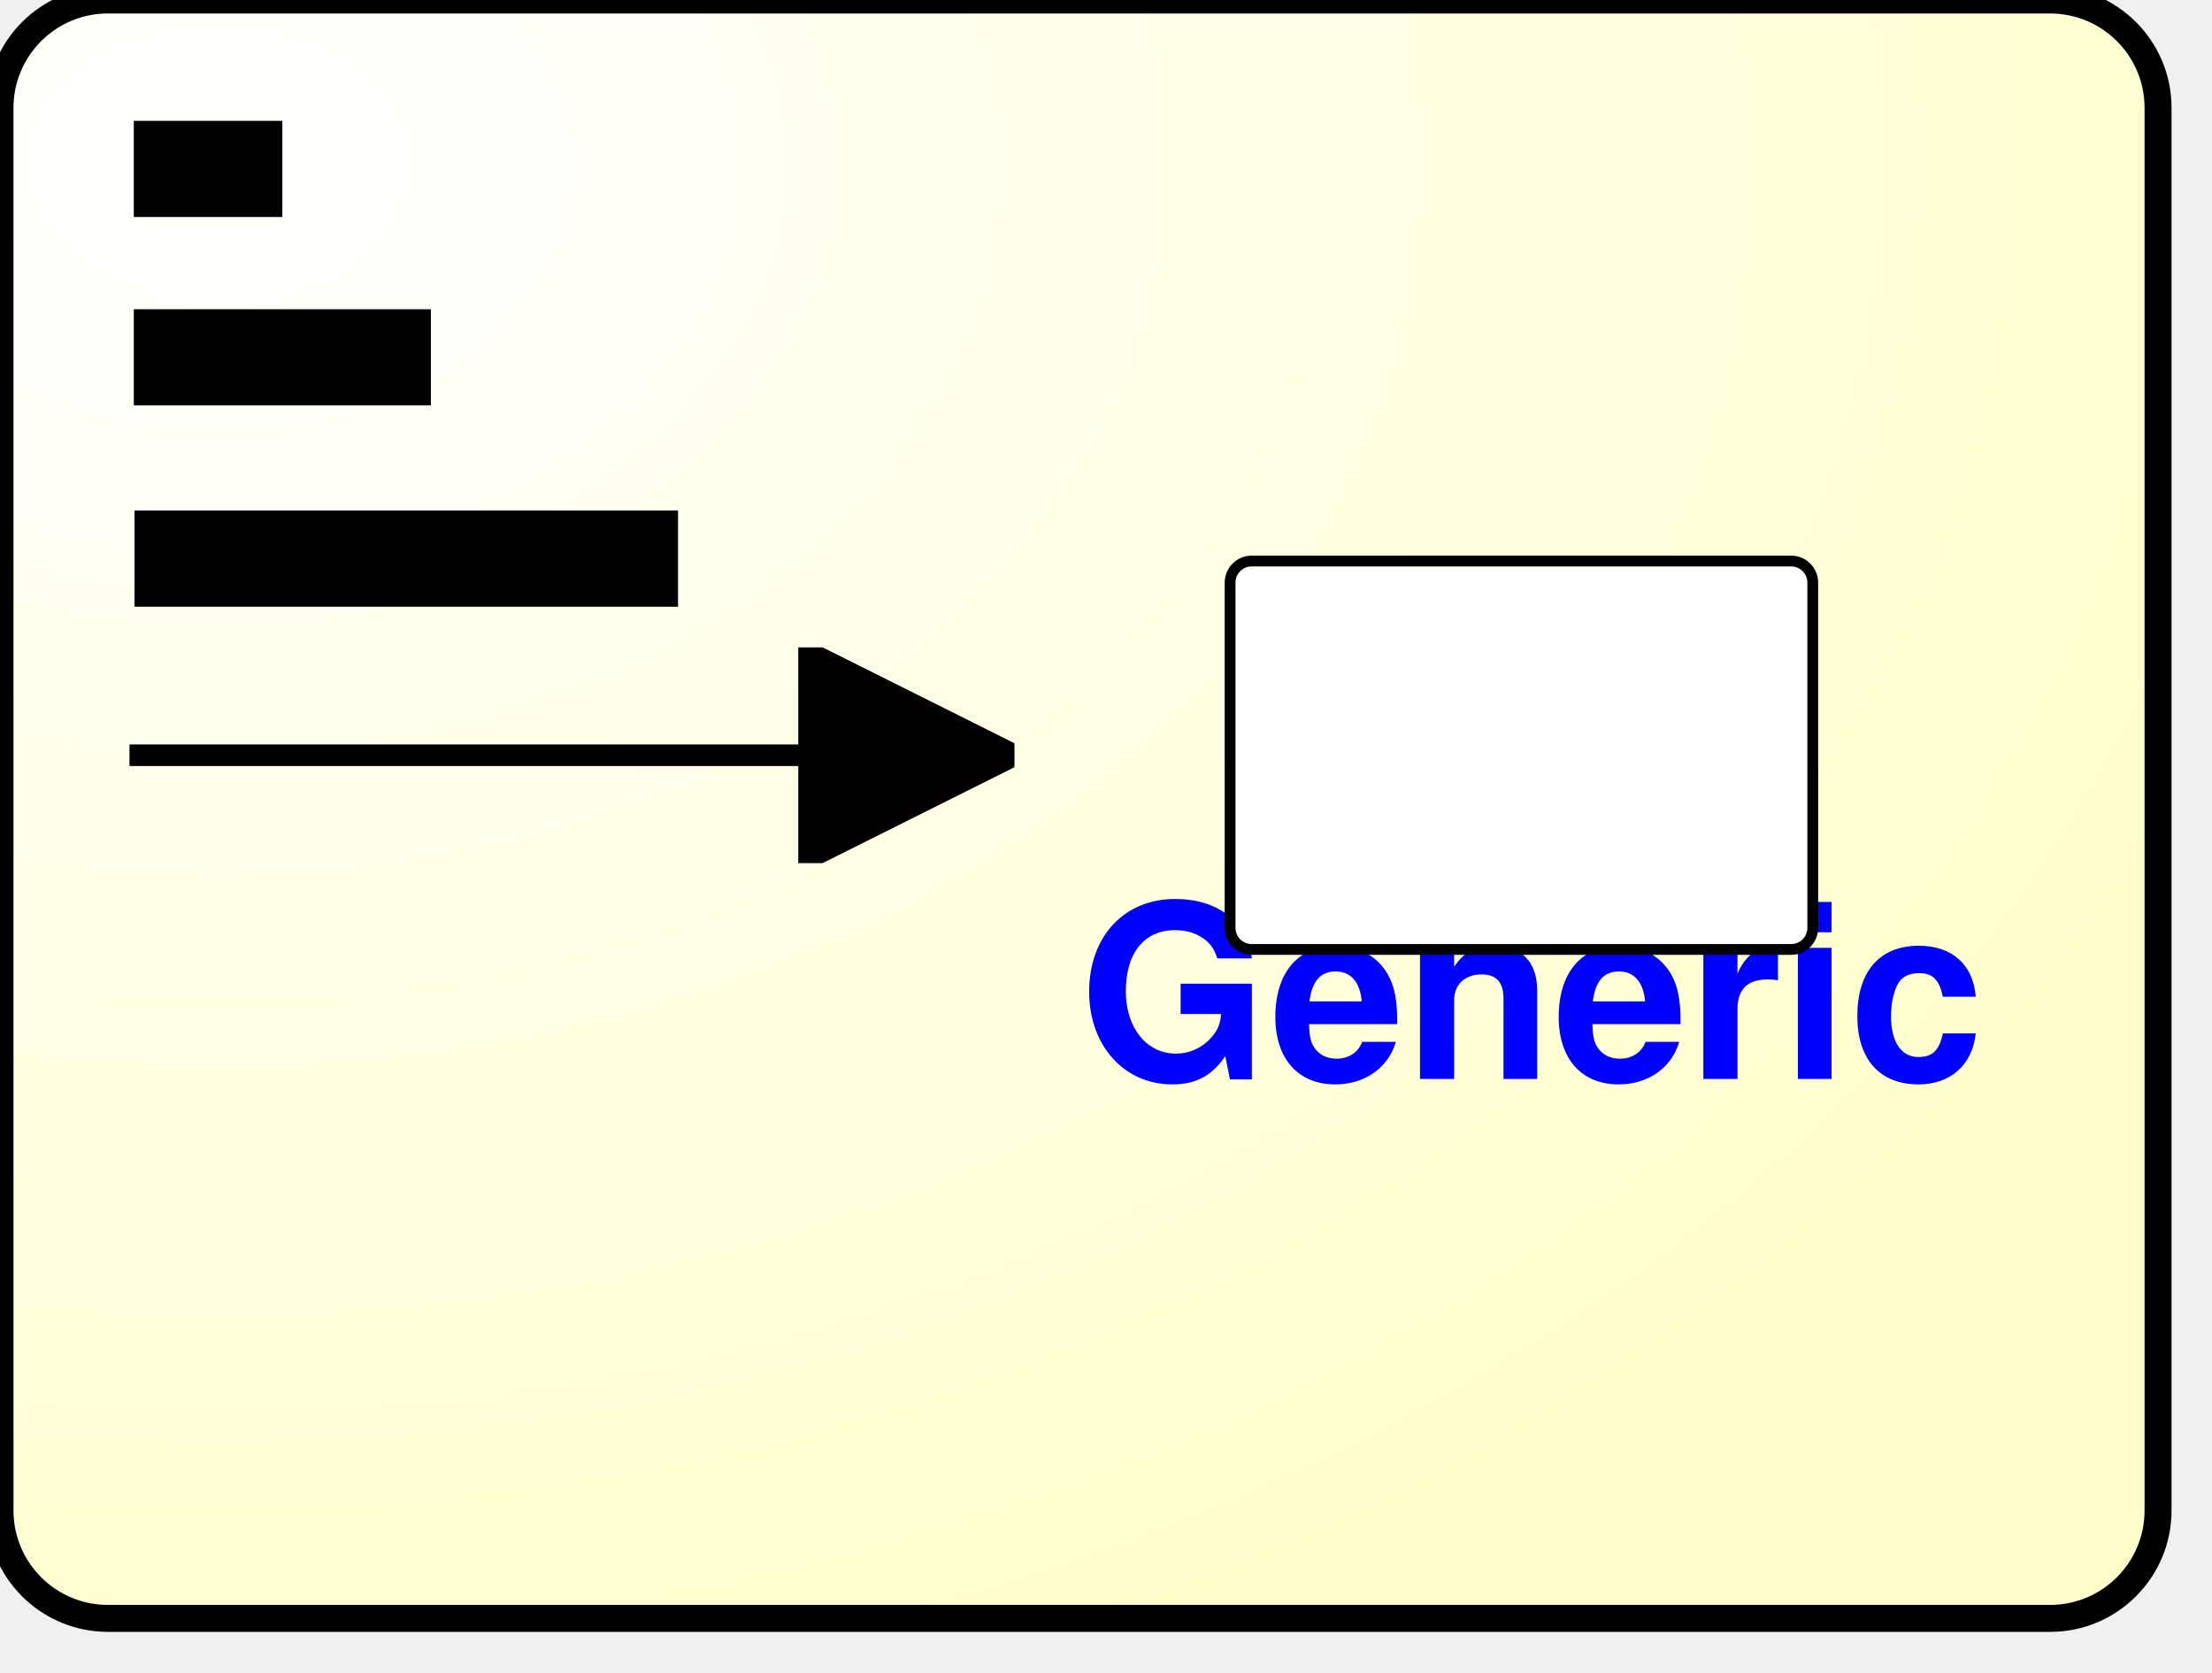
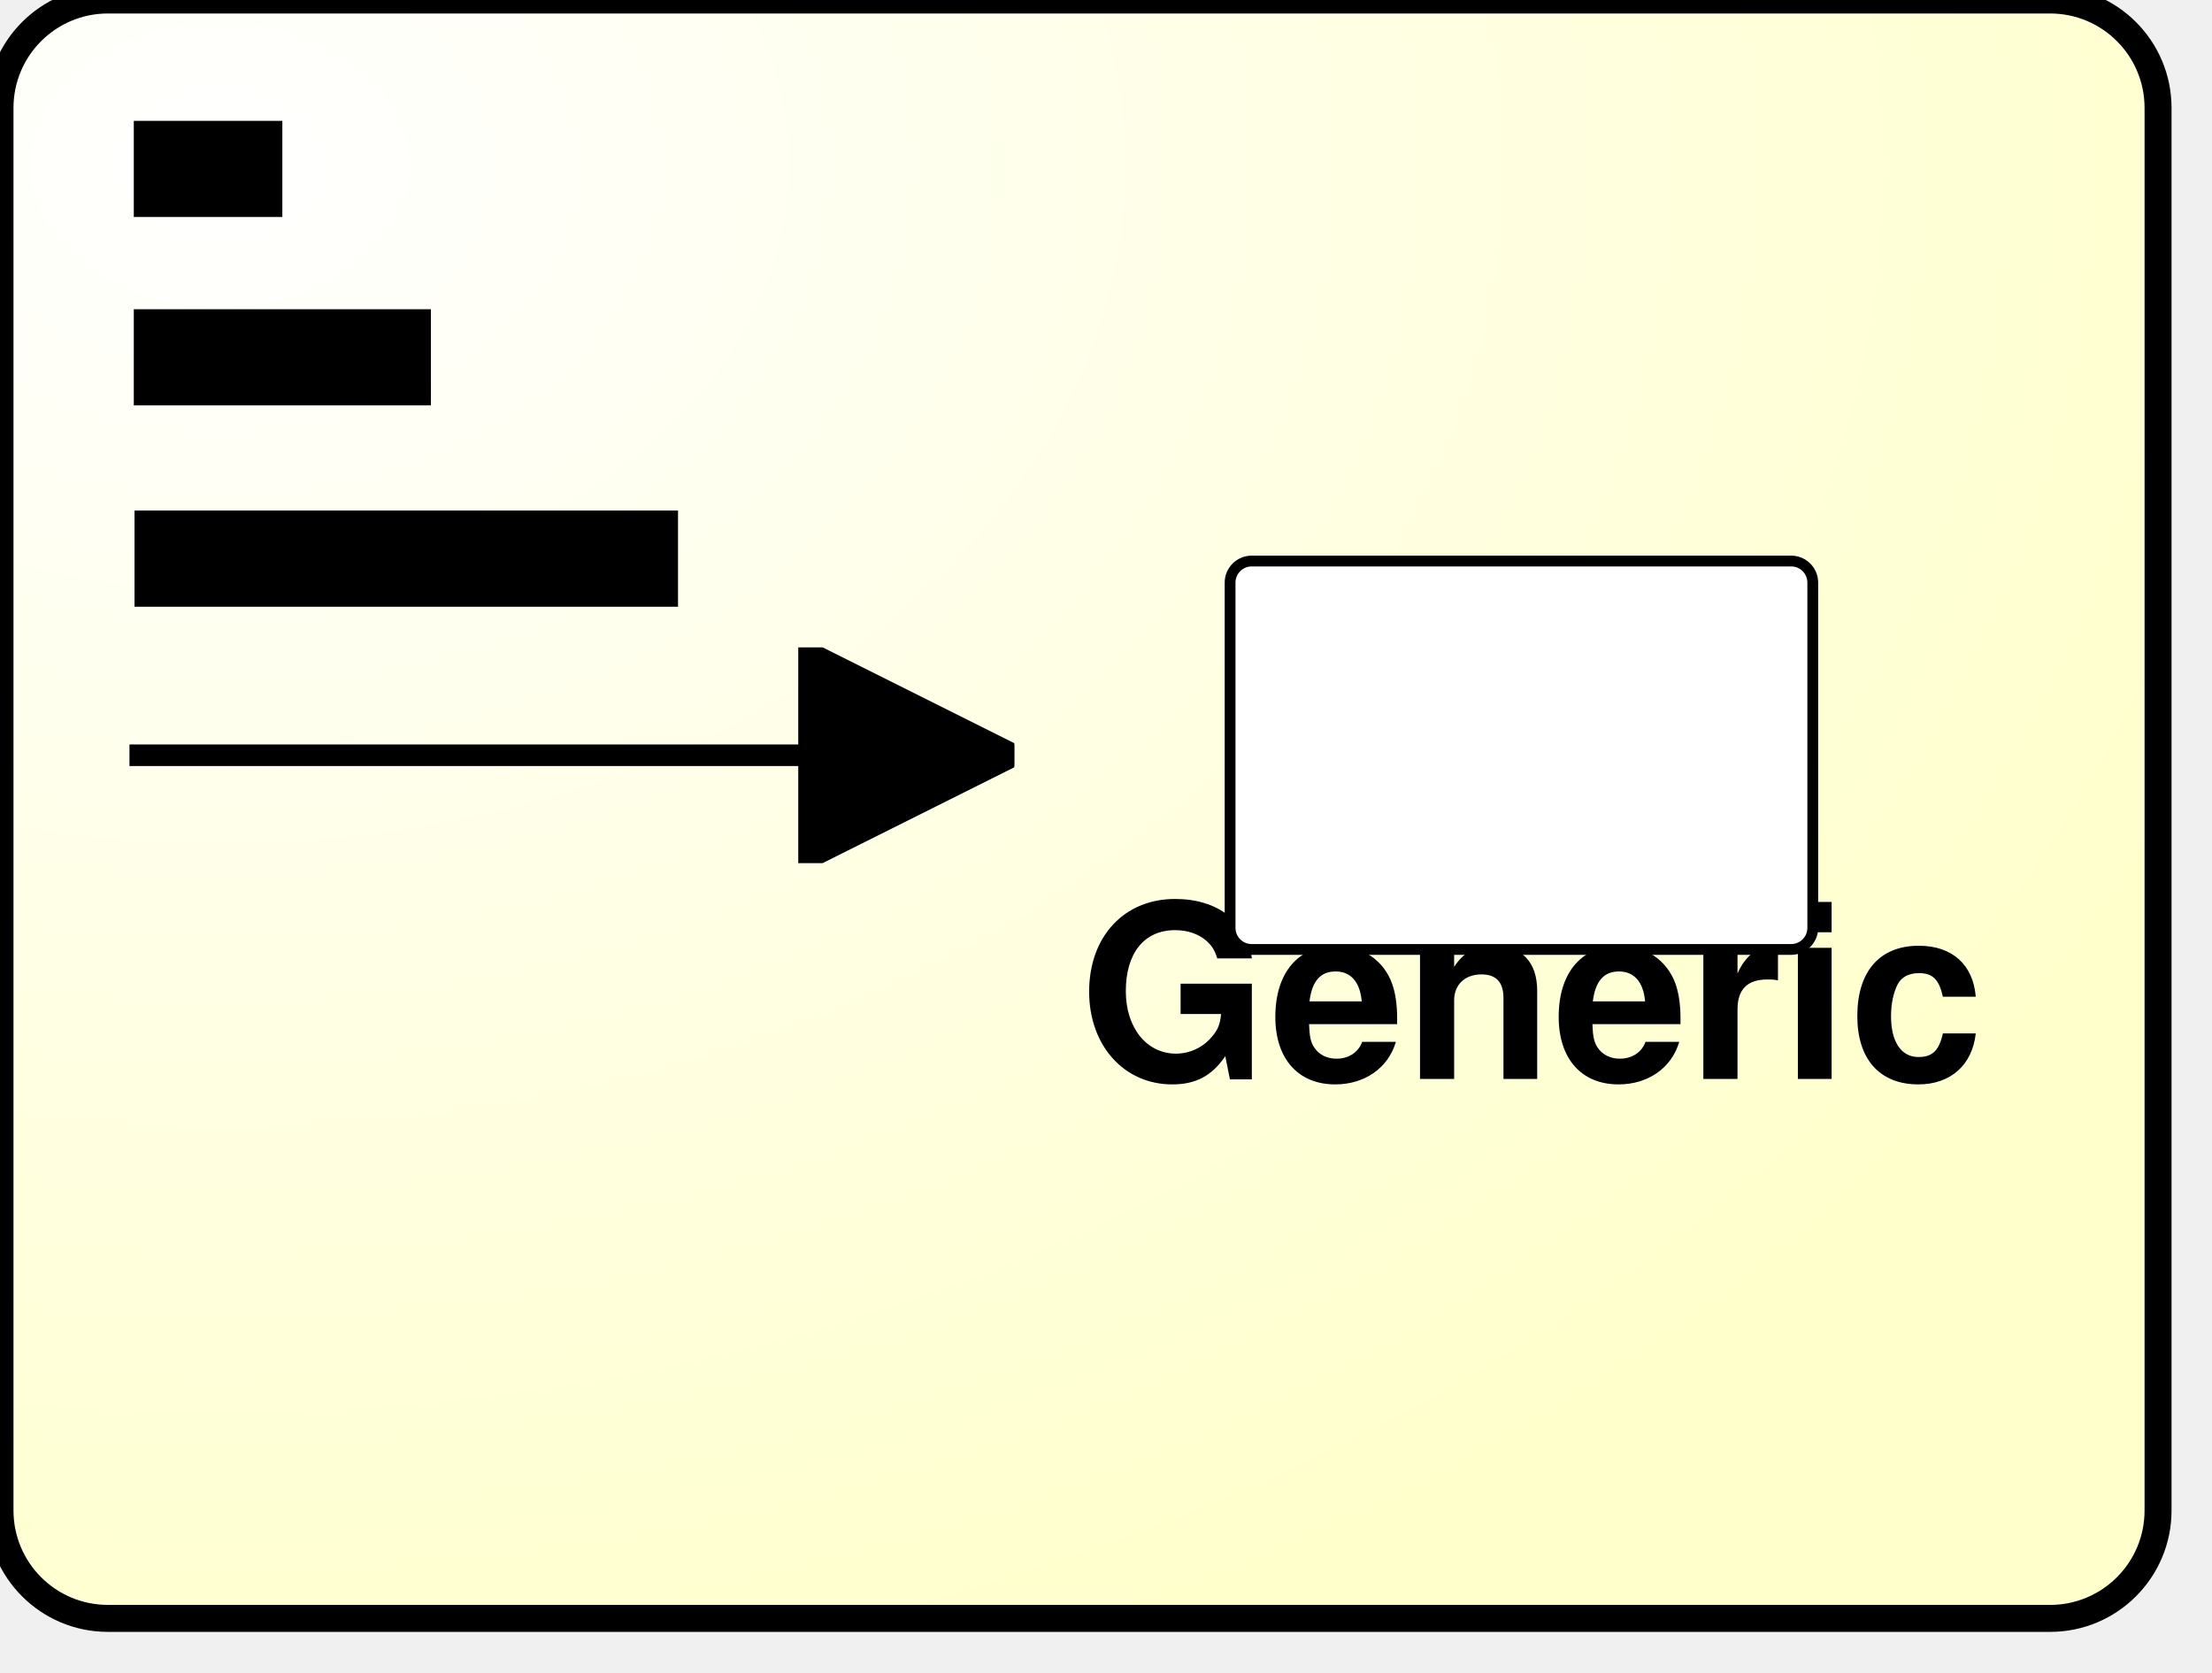
<svg xmlns="http://www.w3.org/2000/svg" xmlns:ns1="http://www.b3mn.org/oryx" width="82" height="62" version="1.0">
  <g pointer-events="fill" ns1:minimumSize="80 60">
    <defs>
      <radialGradient id="background" cx="10%" cy="10%" r="100%" fx="10%" fy="10%">
        <stop offset="0%" stop-color="#ffffff" stop-opacity="1" />
        <stop id="fill_el" offset="100%" stop-color="#ffffcc" stop-opacity="1" />
      </radialGradient>
    </defs>
    <rect id="text_frame" ns1:anchors="bottom top right left" x="1" y="1" width="78" height="58" rx="10" ry="10" stroke="none" stroke-width="2" fill="none" />
    <rect id="bg_frame" ns1:resize="vertical horizontal" x="0" y="0" width="80" height="60" rx="4" ry="4" stroke="black" stroke-width="1" fill="url(#background) #ffffcc" />
-     <text id="text2" ns1:anchors="left top" ns1:align="center top" ns1:fittoelem="text_frame" font-weight="bold" font-family="Helvetica" font-size="9" x="40" y="40" fill="blue">Generic</text>
+     <text id="text2" ns1:anchors="left top" ns1:align="center top" ns1:fittoelem="text_frame" font-weight="bold" font-family="Helvetica" font-size="9" x="40" y="40" fill="black">Generic</text>
    <g transform="scale(0.8,0.8) translate(5,2)">
      <defs id="defs32">
        <marker id="arrow" viewBox="0 0 10 10" refX="1" refY="5" markerUnits="strokeWidth" orient="auto" markerWidth="8" markerHeight="14">
          <path d="M 0 0 L 10 5 L 0 10 z" />
        </marker>
        <marker id="end" refX="10" refY="5" markerUnits="userSpaceOnUse" markerWidth="10" markerHeight="10" orient="auto">
          <path id="arrowhead2" d="M 0 0 L 10 5 L 0 10 L 0 0" fill="black" stroke="black" />
        </marker>
      </defs>
      <g transform="scale(1.2,1.2) translate(1,3)">
        <path d="m 0.028,15.049 c 6.996,0 13.991,0 20.987,0 0,1.238 0,2.477 0,3.715 -6.996,0 -13.991,0 -20.987,0 0,-1.238 0,-2.477 0,-3.715 z" id="rect5" />
        <path d="m -1.7293682e-7,7.275 c 3.824,0 7.648,0 11.472,0 0,1.238 0,2.476 0,3.714 -3.824,0 -7.648,0 -11.472,0 0,-1.238 0,-2.476 0,-3.714 z" id="rect7" />
        <path d="m -1.7293682e-7,5.8847998e-8 c 1.912,0 3.824,0 5.736,0 0,1.238 0,2.476 0,3.714 -1.912,0 -3.824,0 -5.736,0 0,-1.238 0,-2.476 0,-3.714 z" id="rect9" />
      </g>
      <line x1="1" y1="33" x2="42" y2="33" stroke="black" stroke-width="1" marker-end="url(#end)" />
      <rect x="52" y="24" width="27" height="18" rx="1" ry="1" fill="#ffffff" stroke="#000000" stroke-width="0.5" />
    </g>
  </g>
</svg>
